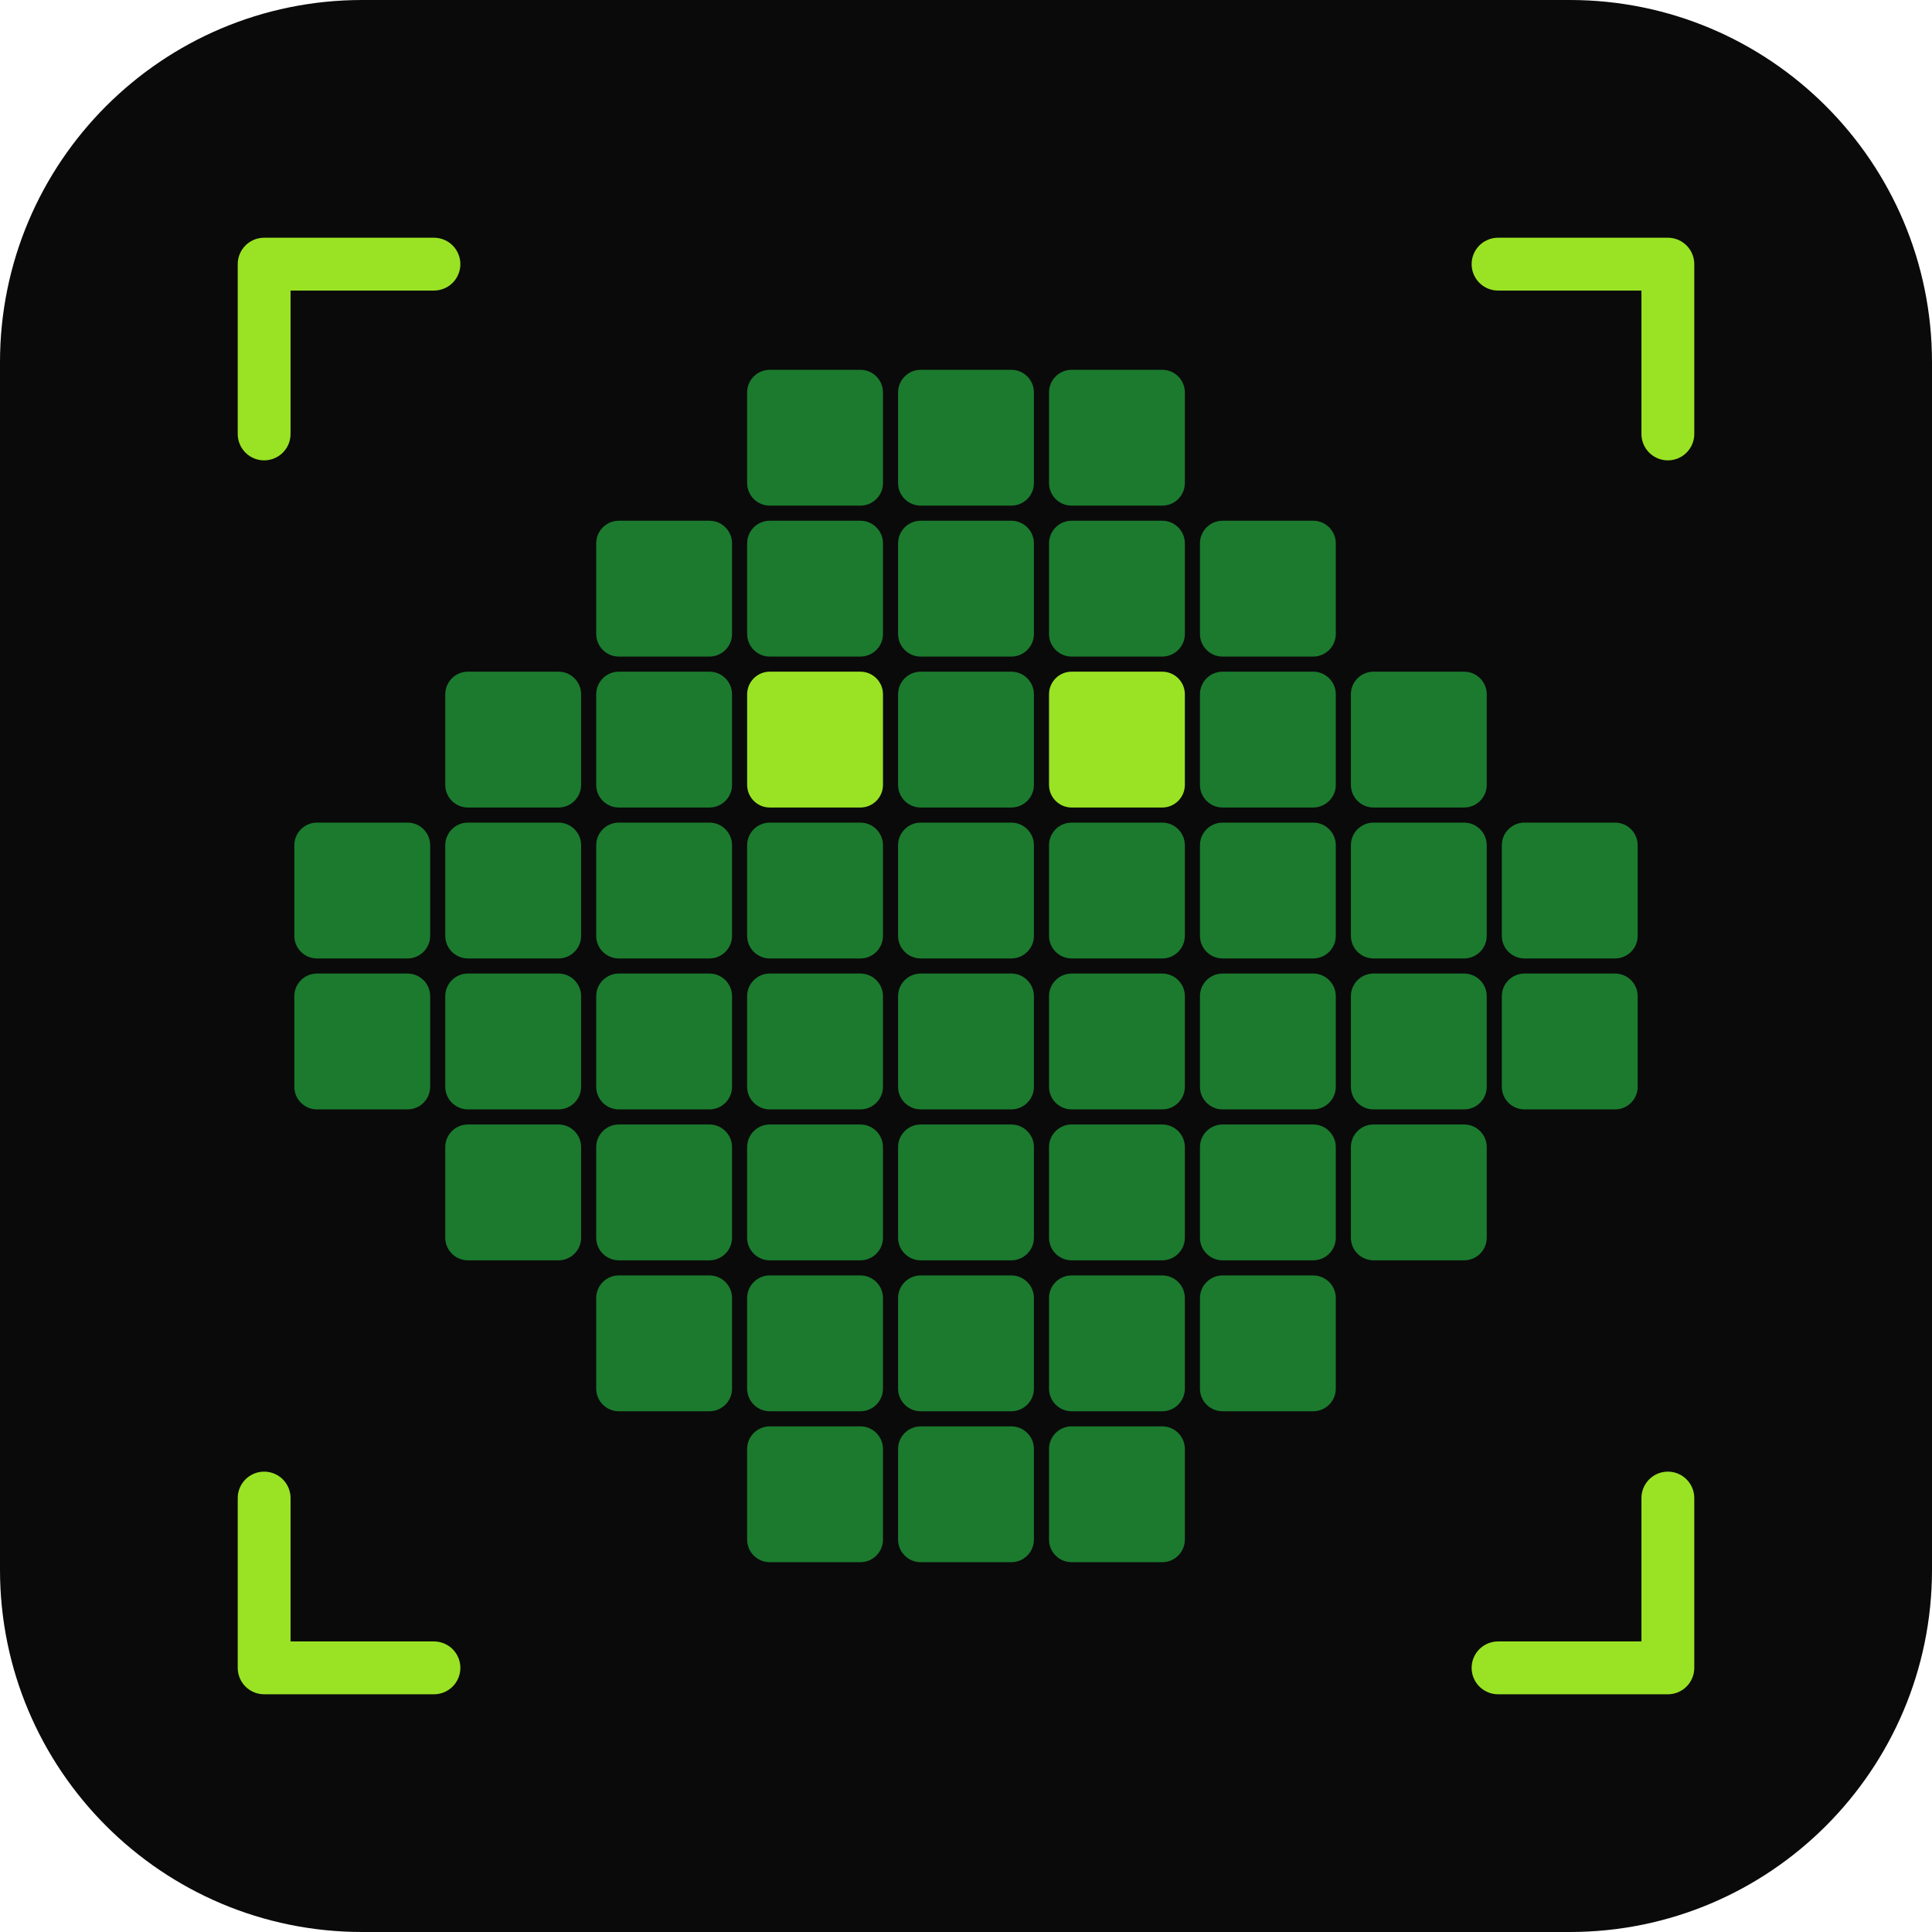
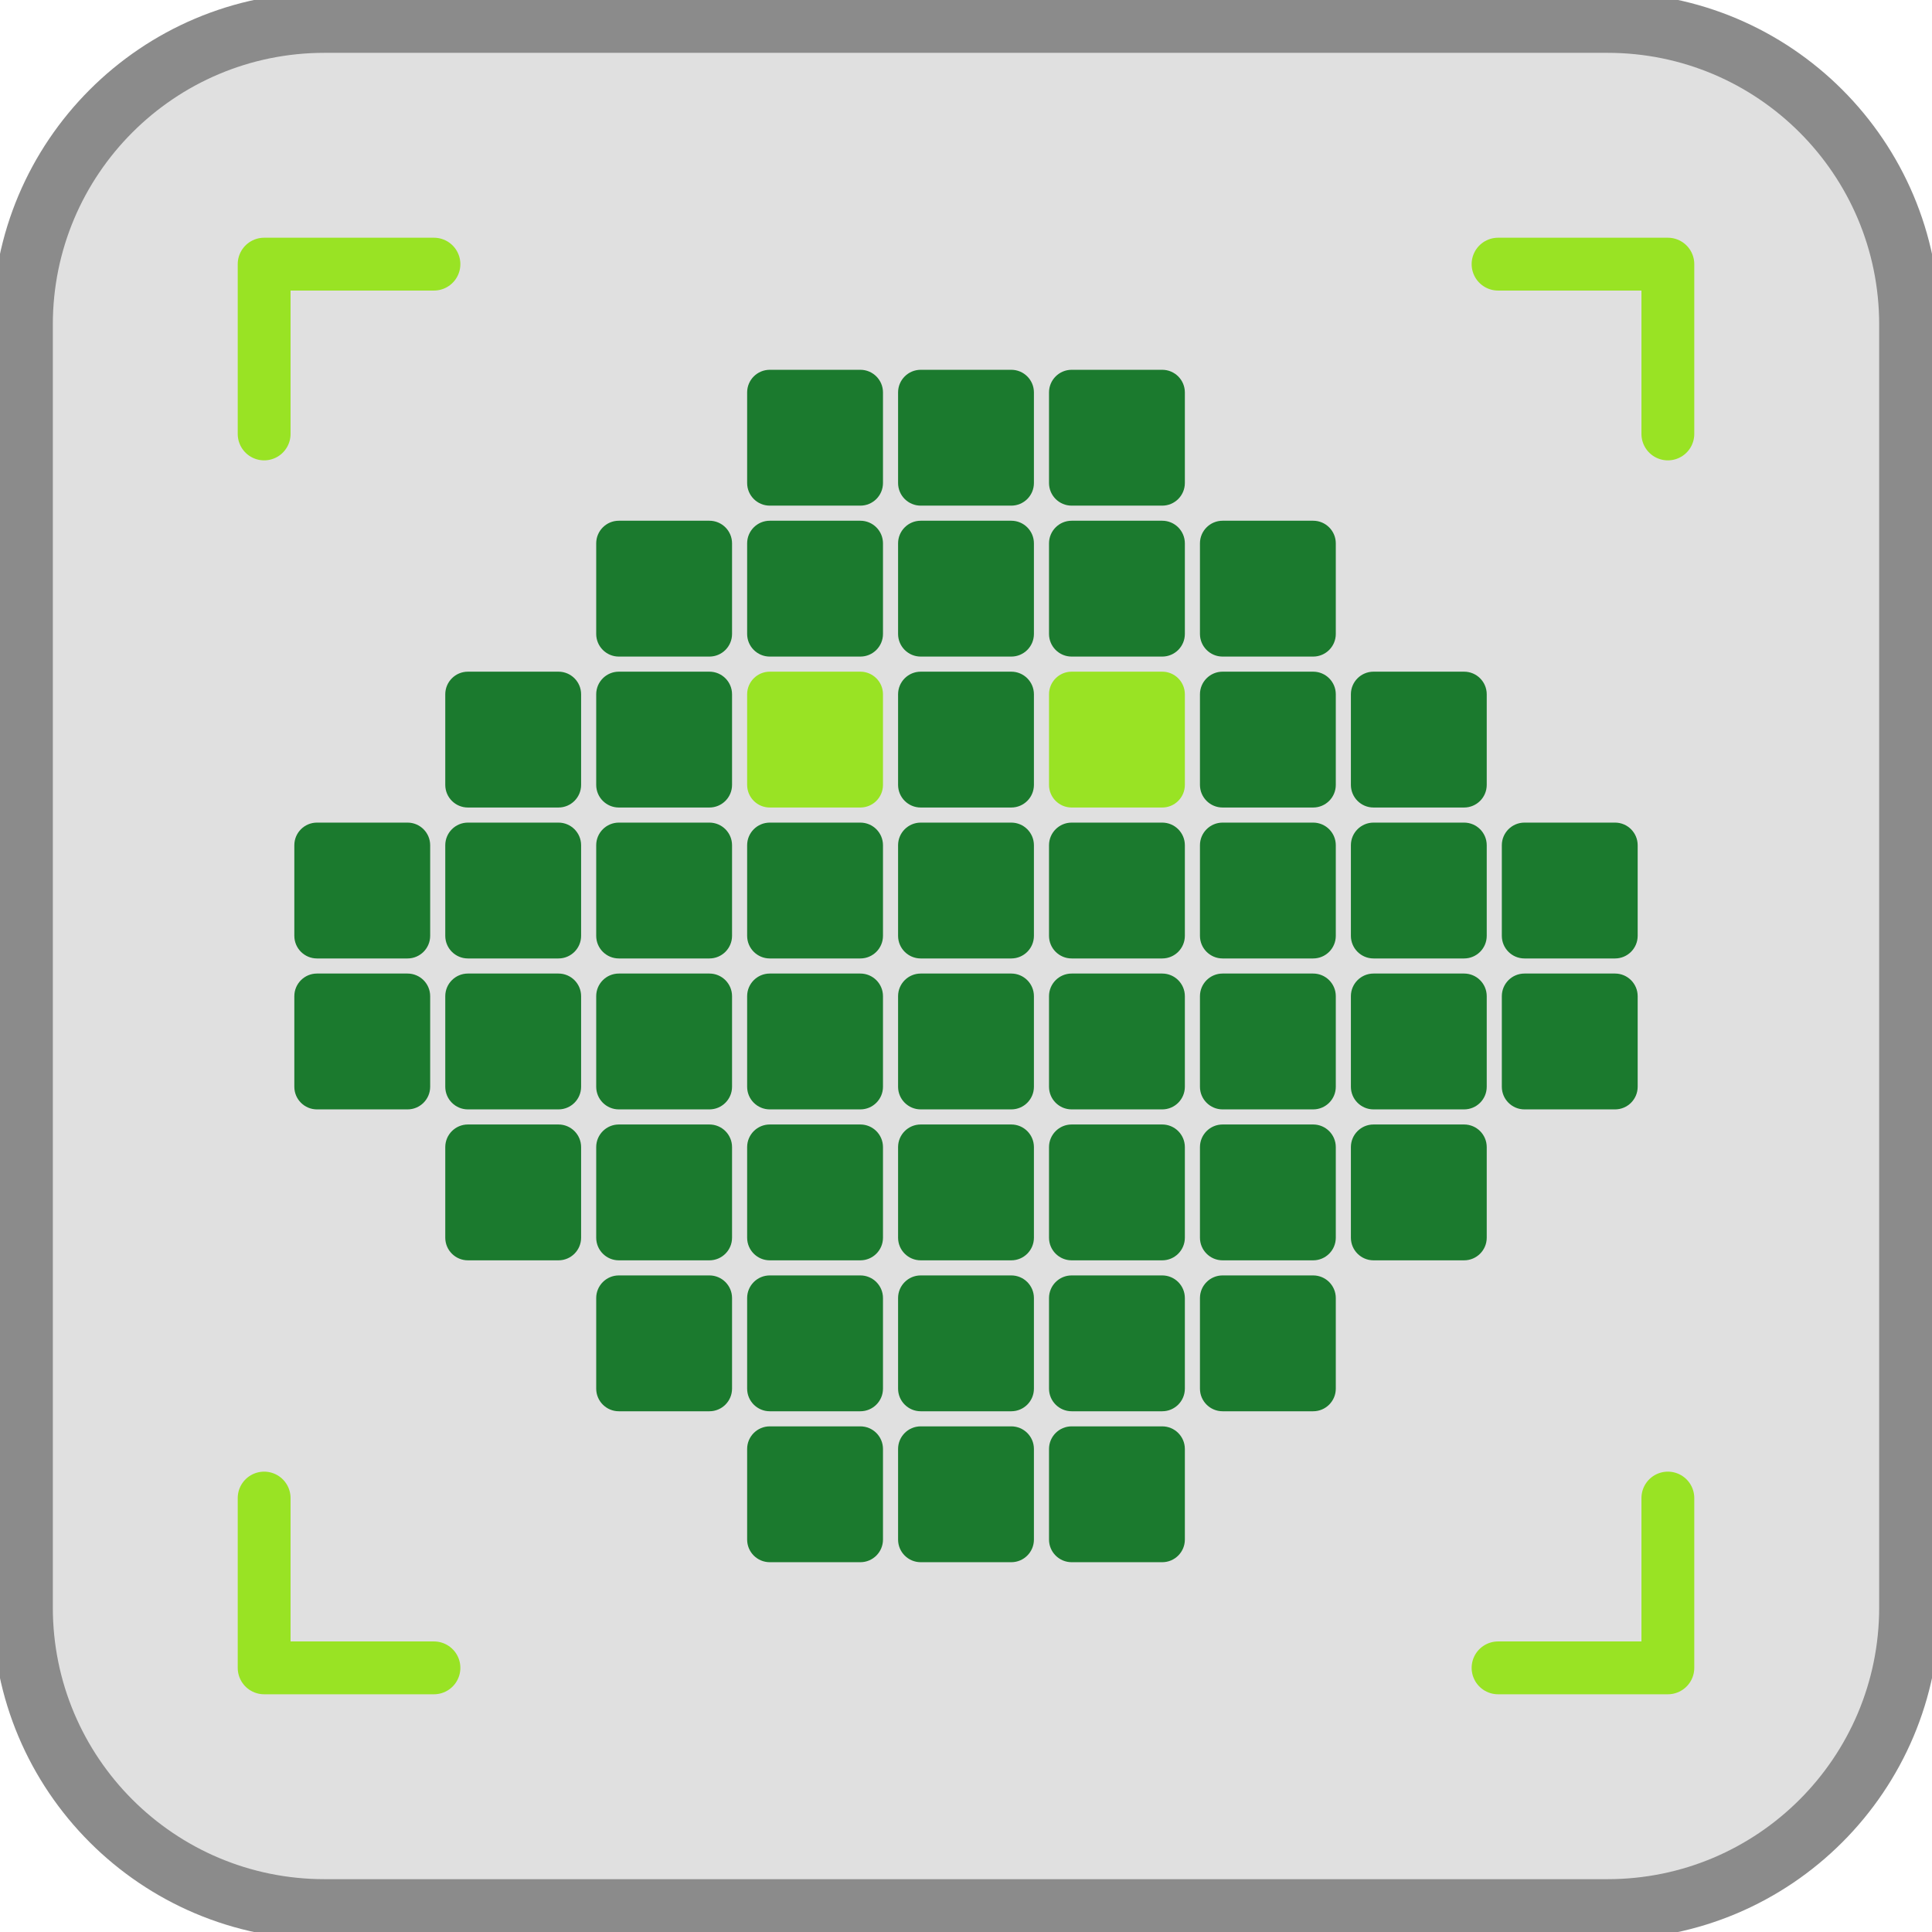
<svg xmlns="http://www.w3.org/2000/svg" viewBox="0 0 512 512" width="100%" height="100%">
-   <rect width="512" height="512" rx="96" fill="#0a0a0a" />
+   <rect width="500" height="500" x="6" y="6" rx="80" fill="#e0e0e0" stroke="#8b8b8b" stroke-width="16" />
  <path d="M 115 70 L 70 70 L 70 115" fill="none" stroke="#99e324" stroke-width="14" stroke-linecap="round" stroke-linejoin="round" />
  <path d="M 397 70 L 442 70 L 442 115" fill="none" stroke="#99e324" stroke-width="14" stroke-linecap="round" stroke-linejoin="round" />
  <path d="M 70 397 L 70 442 L 115 442" fill="none" stroke="#99e324" stroke-width="14" stroke-linecap="round" stroke-linejoin="round" />
  <path d="M 442 397 L 442 442 L 397 442" fill="none" stroke="#99e324" stroke-width="14" stroke-linecap="round" stroke-linejoin="round" />
  <rect x="198" y="98" width="36" height="36" rx="6" fill="#1b7a2e" />
  <rect x="238" y="98" width="36" height="36" rx="6" fill="#1b7a2e" />
  <rect x="278" y="98" width="36" height="36" rx="6" fill="#1b7a2e" />
  <rect x="158" y="138" width="36" height="36" rx="6" fill="#1b7a2e" />
  <rect x="198" y="138" width="36" height="36" rx="6" fill="#1b7a2e" />
  <rect x="238" y="138" width="36" height="36" rx="6" fill="#1b7a2e" />
  <rect x="278" y="138" width="36" height="36" rx="6" fill="#1b7a2e" />
  <rect x="318" y="138" width="36" height="36" rx="6" fill="#1b7a2e" />
  <rect x="118" y="178" width="36" height="36" rx="6" fill="#1b7a2e" />
  <rect x="158" y="178" width="36" height="36" rx="6" fill="#1b7a2e" />
  <rect x="198" y="178" width="36" height="36" rx="6" fill="#99e324" />
  <rect x="238" y="178" width="36" height="36" rx="6" fill="#1b7a2e" />
  <rect x="278" y="178" width="36" height="36" rx="6" fill="#99e324" />
  <rect x="318" y="178" width="36" height="36" rx="6" fill="#1b7a2e" />
  <rect x="358" y="178" width="36" height="36" rx="6" fill="#1b7a2e" />
  <rect x="78" y="218" width="36" height="36" rx="6" fill="#1b7a2e" />
  <rect x="118" y="218" width="36" height="36" rx="6" fill="#1b7a2e" />
  <rect x="158" y="218" width="36" height="36" rx="6" fill="#1b7a2e" />
  <rect x="198" y="218" width="36" height="36" rx="6" fill="#1b7a2e" />
  <rect x="238" y="218" width="36" height="36" rx="6" fill="#1b7a2e" />
  <rect x="278" y="218" width="36" height="36" rx="6" fill="#1b7a2e" />
  <rect x="318" y="218" width="36" height="36" rx="6" fill="#1b7a2e" />
  <rect x="358" y="218" width="36" height="36" rx="6" fill="#1b7a2e" />
  <rect x="398" y="218" width="36" height="36" rx="6" fill="#1b7a2e" />
  <rect x="78" y="258" width="36" height="36" rx="6" fill="#1b7a2e" />
  <rect x="118" y="258" width="36" height="36" rx="6" fill="#1b7a2e" />
  <rect x="158" y="258" width="36" height="36" rx="6" fill="#1b7a2e" />
  <rect x="198" y="258" width="36" height="36" rx="6" fill="#1b7a2e" />
  <rect x="238" y="258" width="36" height="36" rx="6" fill="#1b7a2e" />
  <rect x="278" y="258" width="36" height="36" rx="6" fill="#1b7a2e" />
  <rect x="318" y="258" width="36" height="36" rx="6" fill="#1b7a2e" />
  <rect x="358" y="258" width="36" height="36" rx="6" fill="#1b7a2e" />
  <rect x="398" y="258" width="36" height="36" rx="6" fill="#1b7a2e" />
  <rect x="118" y="298" width="36" height="36" rx="6" fill="#1b7a2e" />
  <rect x="158" y="298" width="36" height="36" rx="6" fill="#1b7a2e" />
  <rect x="198" y="298" width="36" height="36" rx="6" fill="#1b7a2e" />
  <rect x="238" y="298" width="36" height="36" rx="6" fill="#1b7a2e" />
  <rect x="278" y="298" width="36" height="36" rx="6" fill="#1b7a2e" />
  <rect x="318" y="298" width="36" height="36" rx="6" fill="#1b7a2e" />
  <rect x="358" y="298" width="36" height="36" rx="6" fill="#1b7a2e" />
  <rect x="158" y="338" width="36" height="36" rx="6" fill="#1b7a2e" />
  <rect x="198" y="338" width="36" height="36" rx="6" fill="#1b7a2e" />
  <rect x="238" y="338" width="36" height="36" rx="6" fill="#1b7a2e" />
  <rect x="278" y="338" width="36" height="36" rx="6" fill="#1b7a2e" />
  <rect x="318" y="338" width="36" height="36" rx="6" fill="#1b7a2e" />
  <rect x="198" y="378" width="36" height="36" rx="6" fill="#1b7a2e" />
  <rect x="238" y="378" width="36" height="36" rx="6" fill="#1b7a2e" />
  <rect x="278" y="378" width="36" height="36" rx="6" fill="#1b7a2e" />
</svg>
